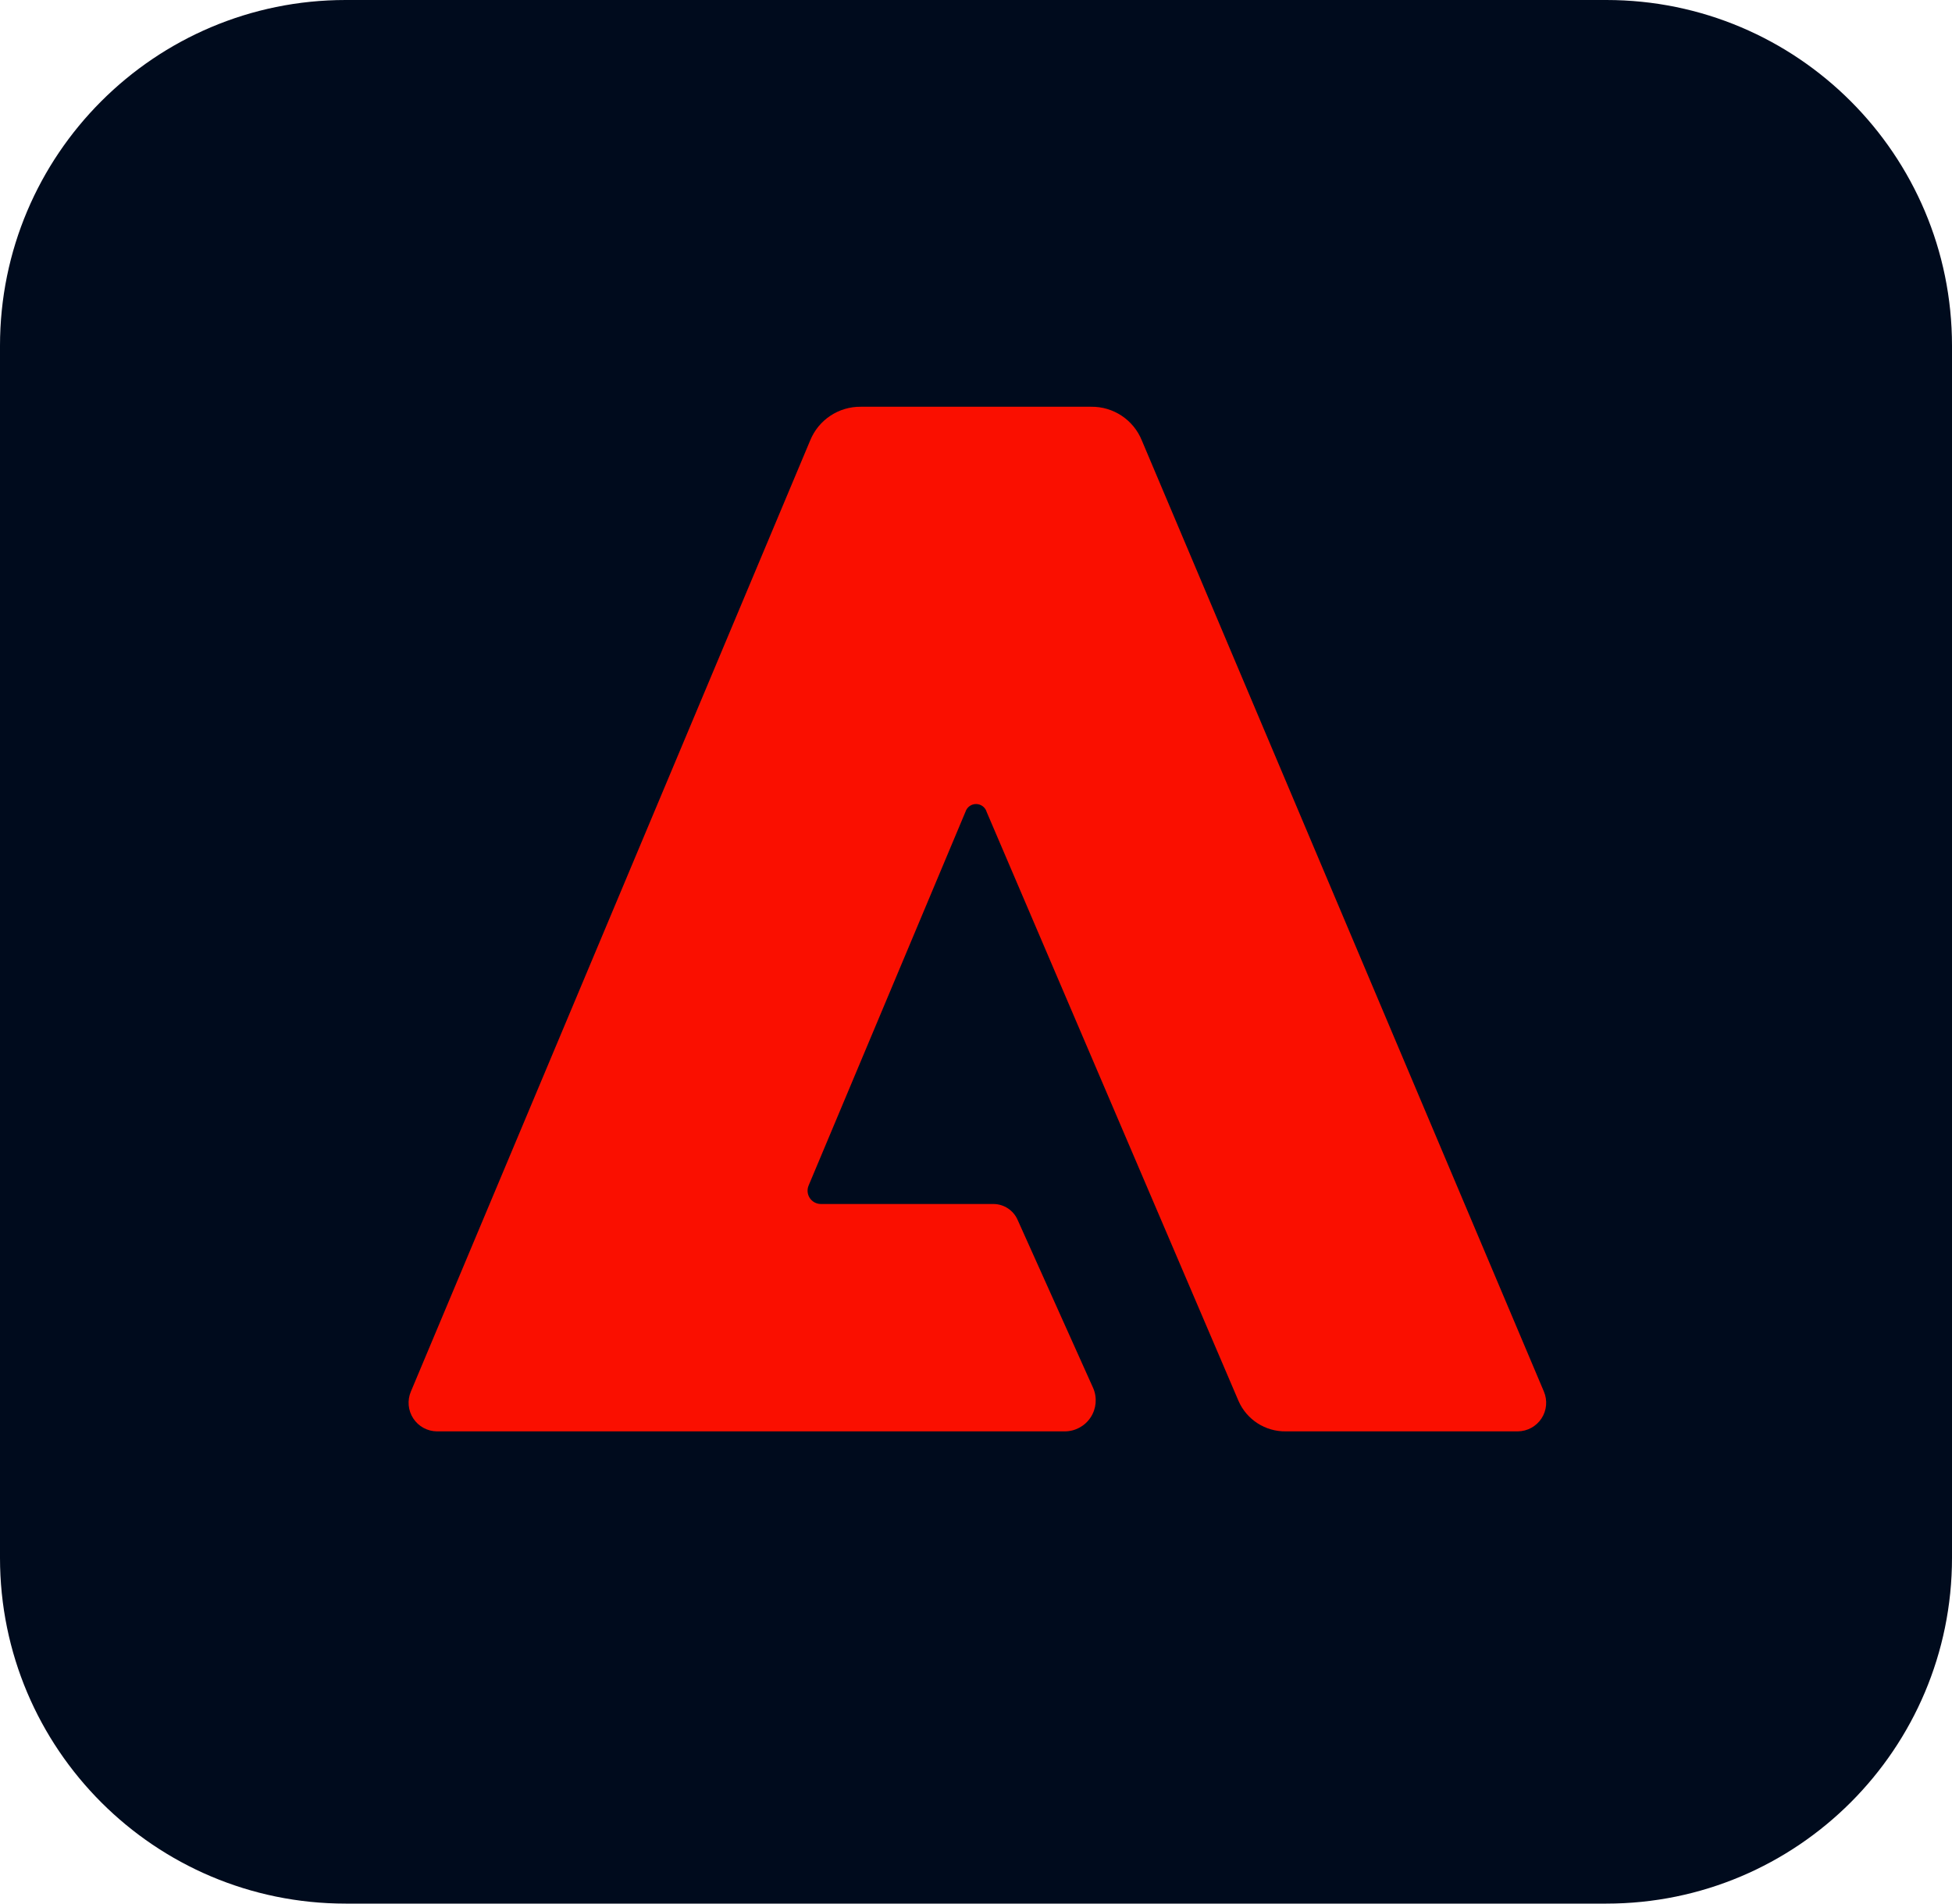
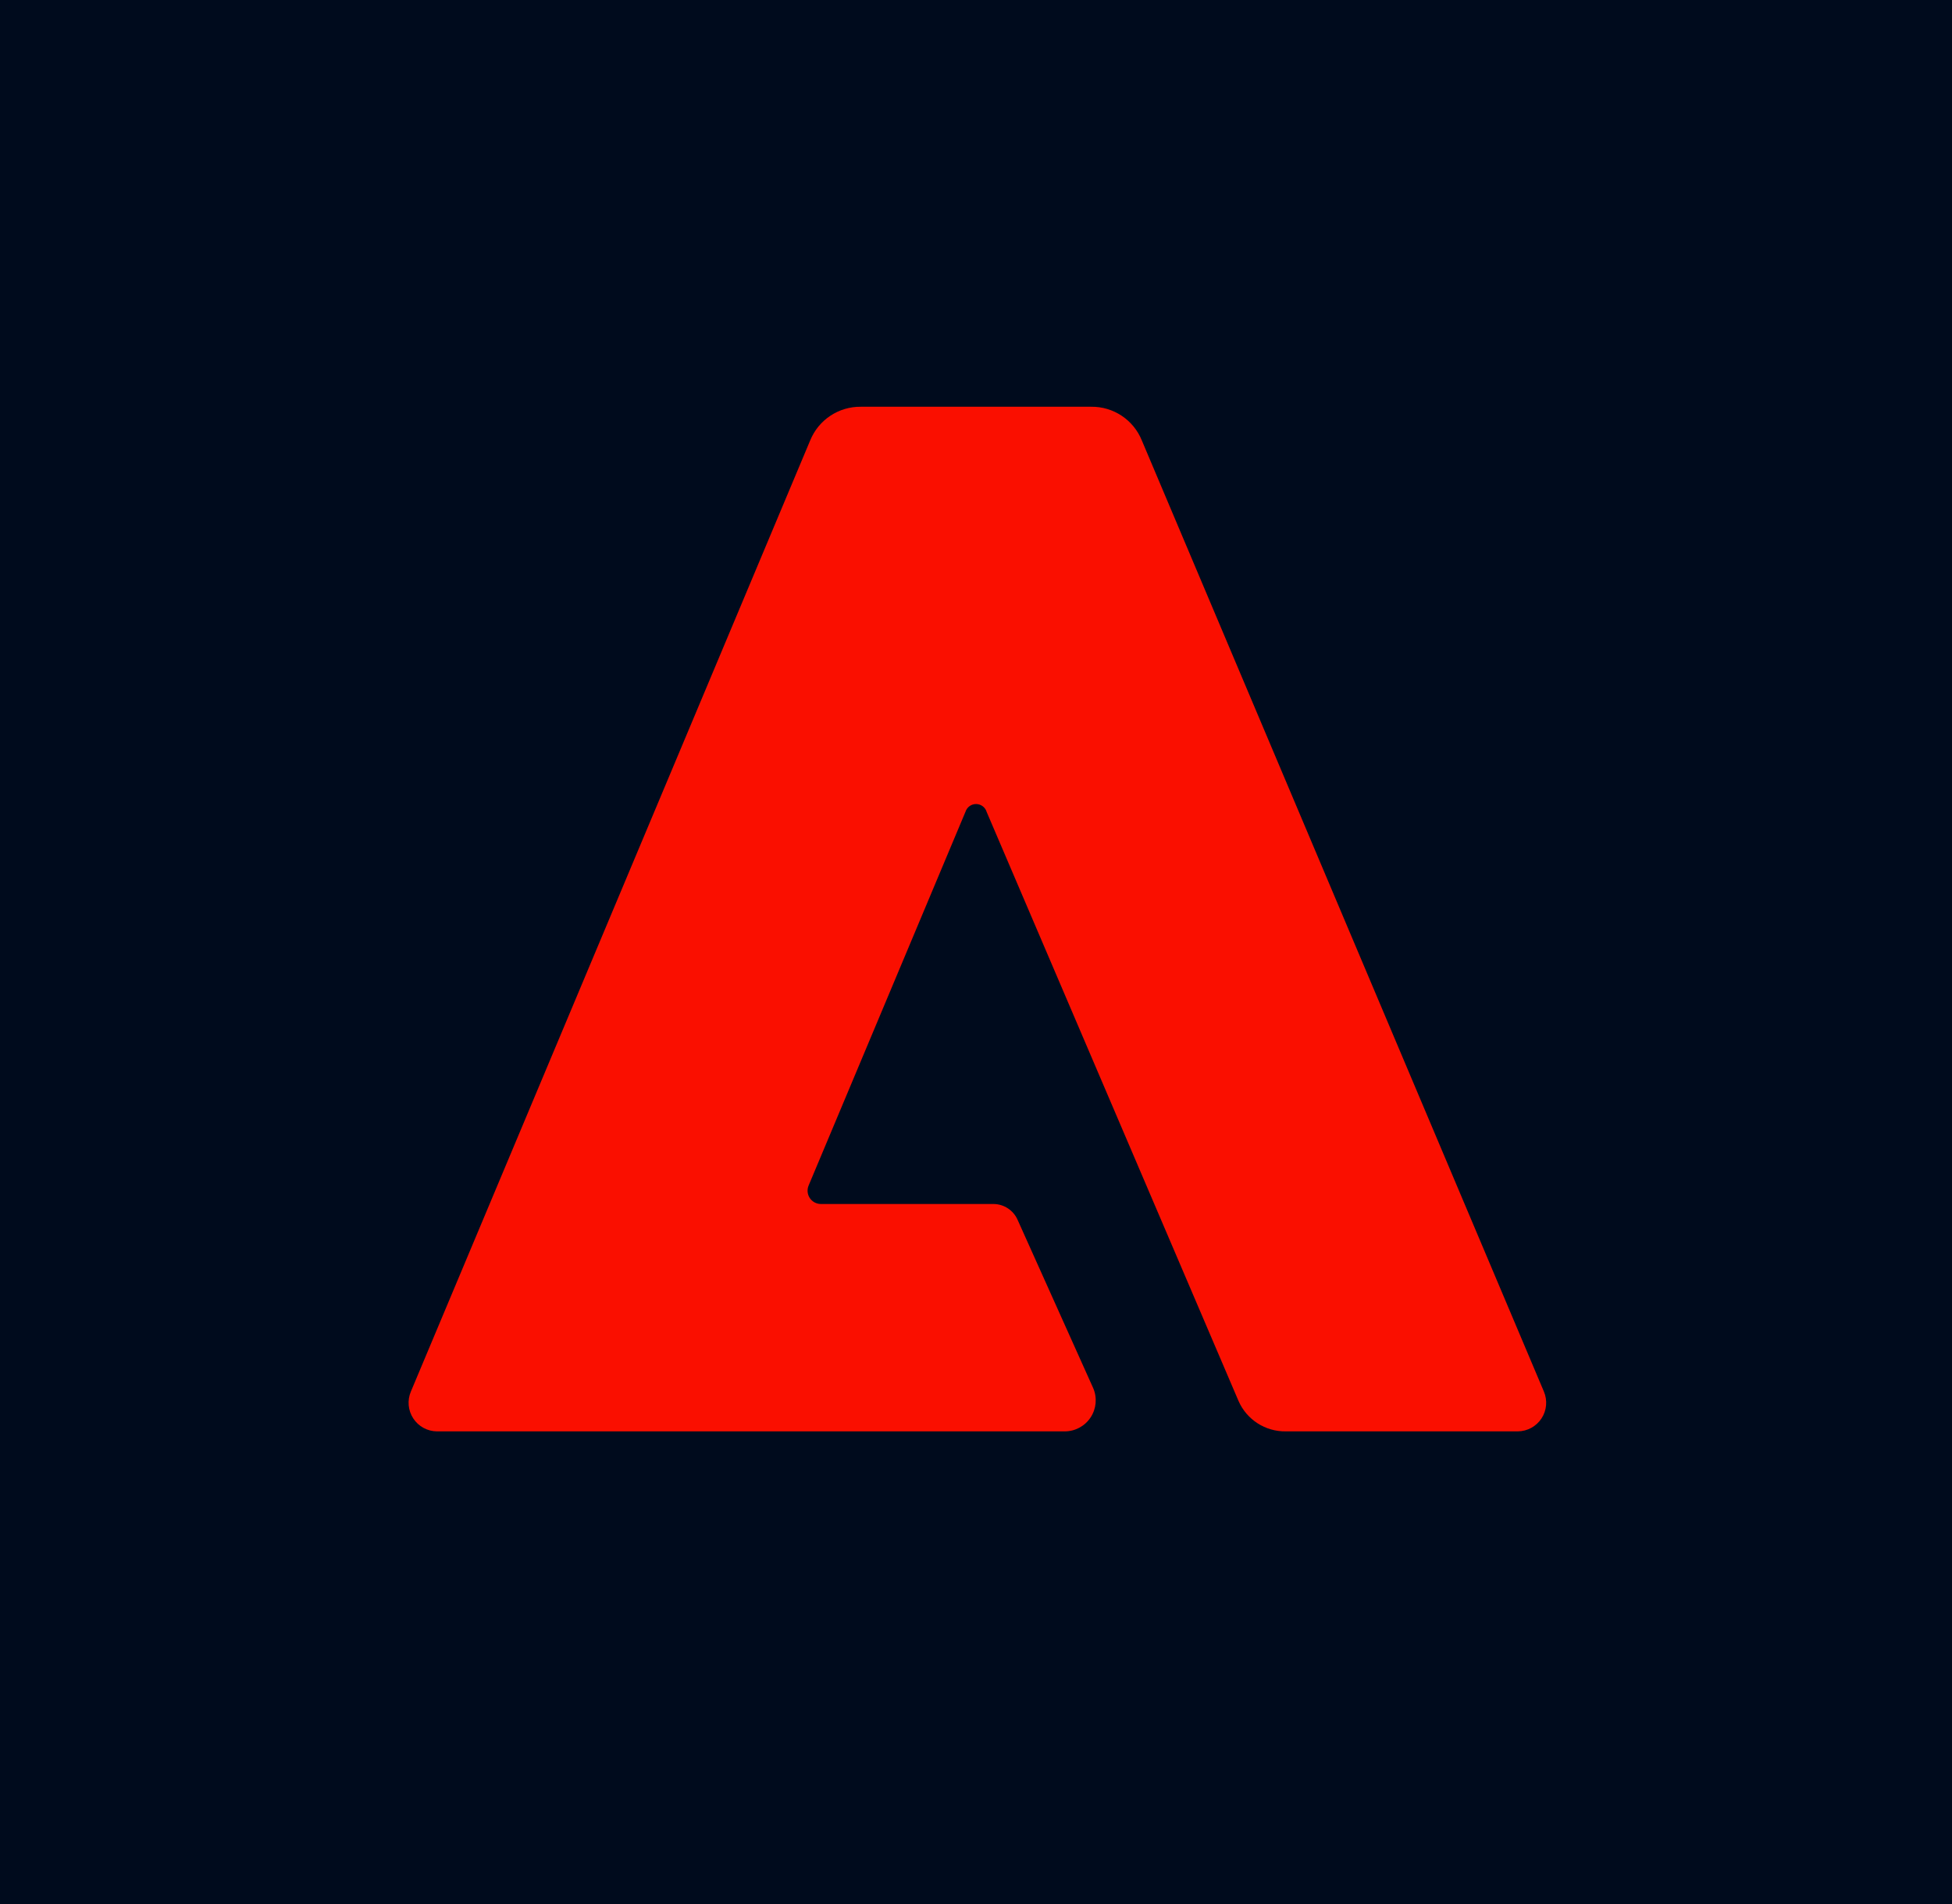
<svg xmlns="http://www.w3.org/2000/svg" id="logo" viewBox="0 0 240 234">
  <defs>
    <style>.cls-1{fill:#000b1d;}.cls-2{fill:#fa0f00;}</style>
  </defs>
-   <rect class="cls-1" width="240" height="234" rx="42.5" />
+   <rect class="cls-1" width="240" height="240" />
  <path id="_256" class="cls-2" d="M186.617,175.95H158.111a6.243,6.243,0,0,1-5.847-3.769L121.317,99.822a1.364,1.364,0,0,0-2.611-.034l-19.286,45.943A1.635,1.635,0,0,0,100.926,148h21.199a3.27,3.27,0,0,1,3.011,1.994l9.281,20.655a3.812,3.812,0,0,1-3.508,5.302H53.734a3.518,3.518,0,0,1-3.213-4.904L99.611,54.144A6.639,6.639,0,0,1,105.843,50h28.314a6.628,6.628,0,0,1,6.233,4.144L189.819,171.046A3.517,3.517,0,0,1,186.617,175.95Z" />
</svg>
